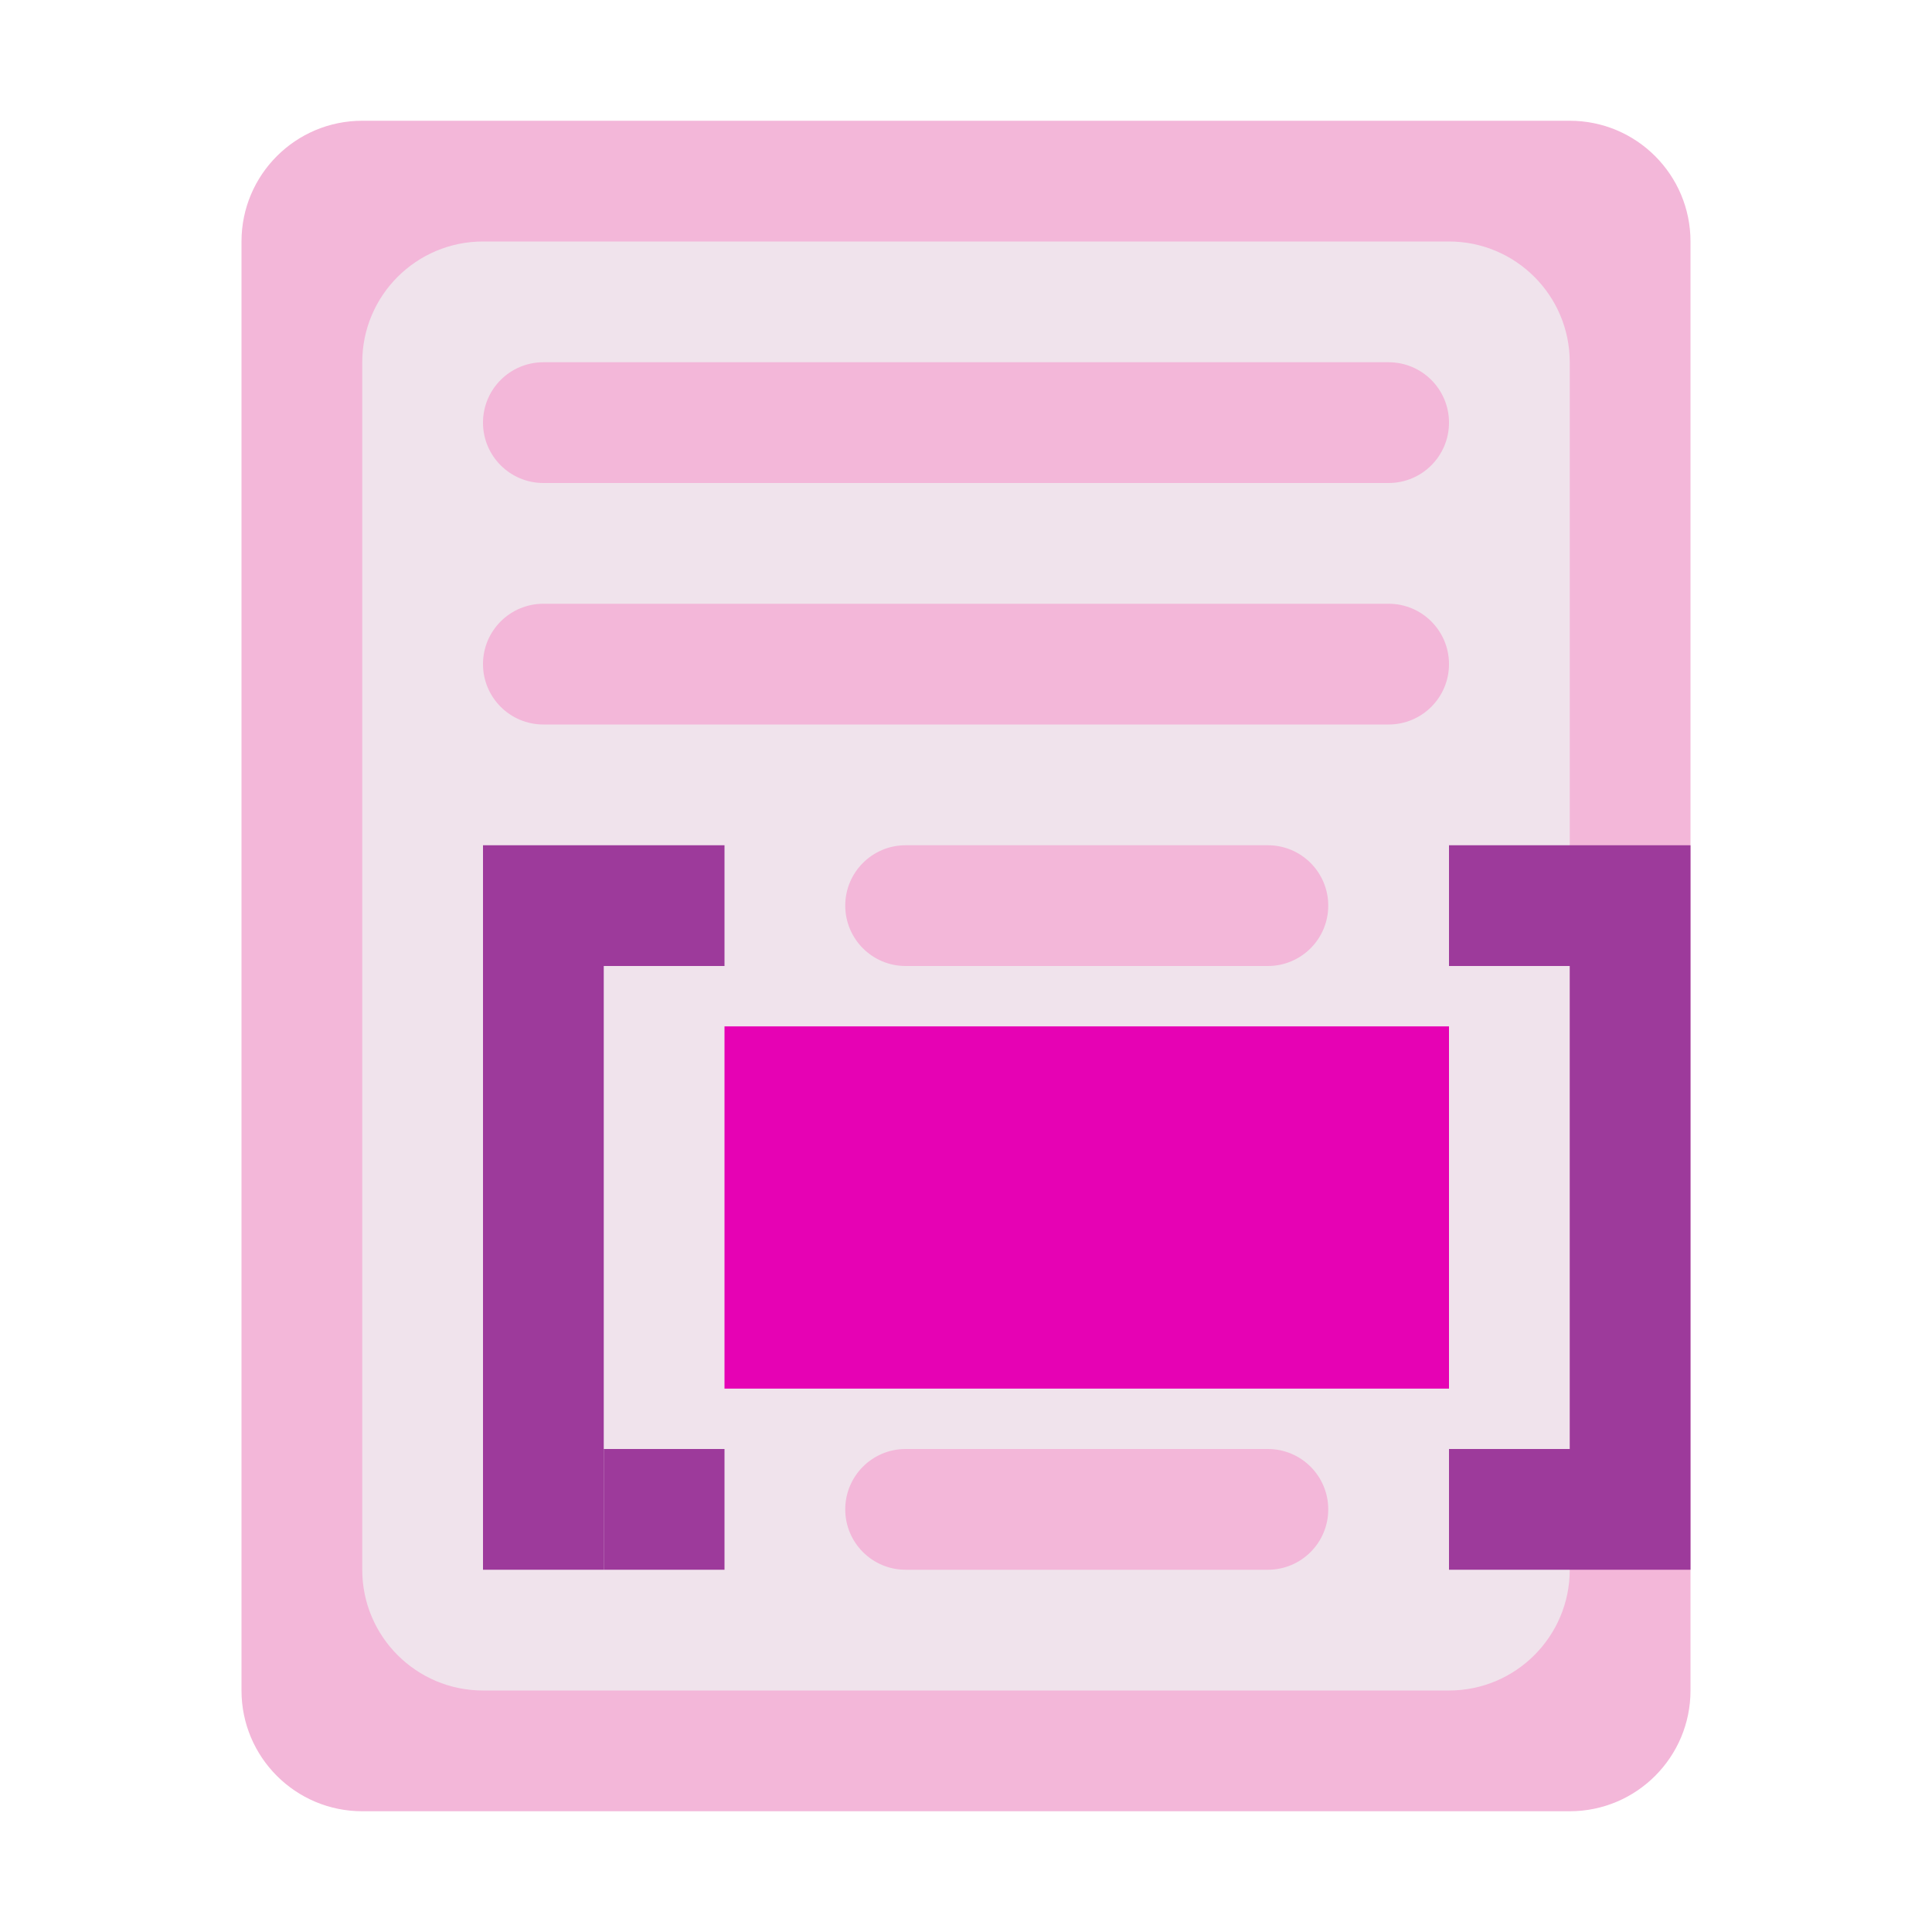
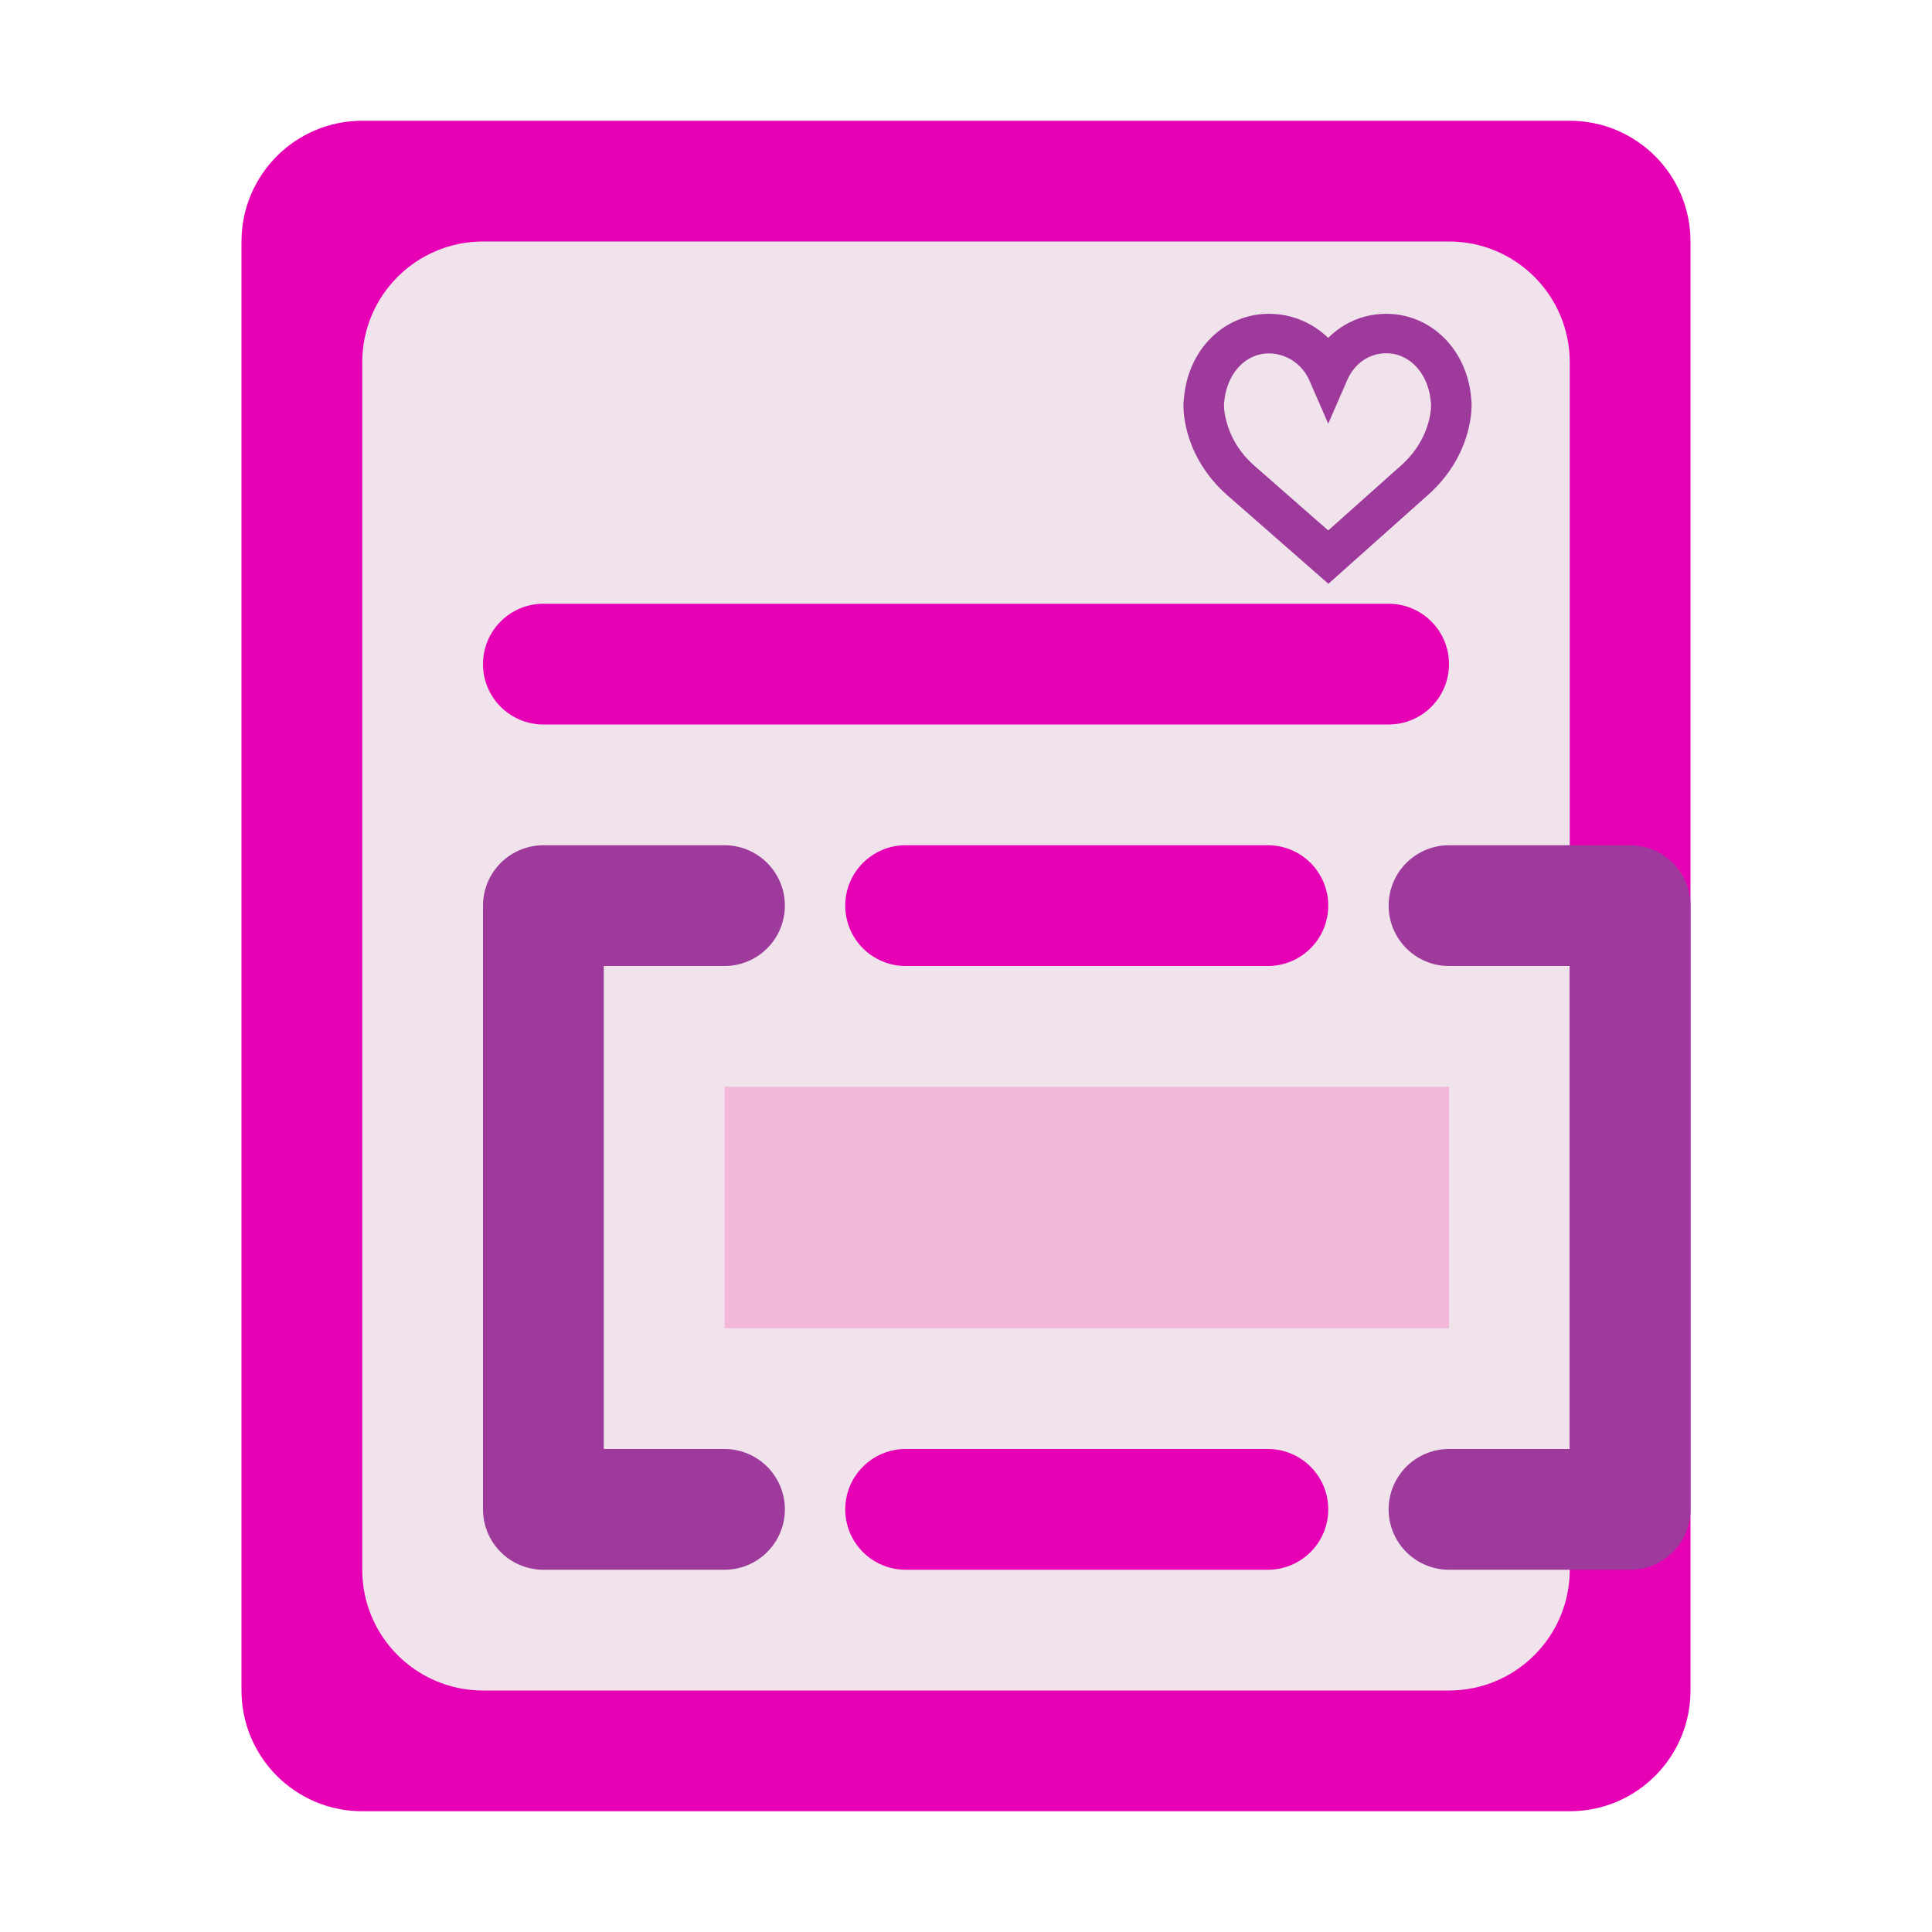
<svg xmlns="http://www.w3.org/2000/svg" enable-background="new 0 0 128 128" height="16" viewBox="0 0 16 16" width="16" id="svg2" version="1.1">
  <defs id="defs73" />
  <radialGradient id="a" cx="102" cy="112.305" gradientTransform="matrix(0.9787234,0,0,0.9818182,1.904079,0.621263)" gradientUnits="userSpaceOnUse" r="139.559">
    <stop offset="0" stop-color="#ececec" id="stop5" />
    <stop offset=".236" stop-color="#fafafa" id="stop7" />
    <stop offset=".272" stop-color="#fff" id="stop9" />
    <stop offset=".531" stop-color="#fafafa" id="stop11" />
    <stop offset=".845" stop-color="#ebecec" id="stop13" />
    <stop offset="1" stop-color="#e1e2e3" id="stop15" />
  </radialGradient>
  <radialGradient id="b" cx="102.542" cy="111.762" gradientUnits="userSpaceOnUse" r="139.559">
    <stop offset="0" stop-color="#ecf2f5" id="stop18" />
    <stop offset=".243" stop-color="#fafcfd" id="stop20" />
    <stop offset=".272" stop-color="#fff" id="stop22" />
  </radialGradient>
  <linearGradient id="c" gradientTransform="matrix(1.8,0,0,1.496083,-206.3615,-67.61099)" gradientUnits="userSpaceOnUse" x1="154.645" x2="154.443" y1="106.686" y2="130.748">
    <stop offset="0" stop-color="#4c78fd" id="stop25" />
    <stop offset="1" stop-color="#85a2fe" id="stop27" />
  </linearGradient>
  <filter id="d">
    <feGaussianBlur stdDeviation="1.039" id="feGaussianBlur30" />
  </filter>
  <filter id="e">
    <feGaussianBlur stdDeviation=".501" id="feGaussianBlur33" />
  </filter>
-   <g id="g4855">
-     <rect ry="1" y="1" x="2" height="14" width="12" id="rect4205" style="opacity:1;fill:#f3b7d9;fill-opacity:1;fill-rule:nonzero;stroke:none;stroke-width:0.25;stroke-linecap:round;stroke-linejoin:round;stroke-miterlimit:4;stroke-dasharray:none;stroke-dashoffset:0;stroke-opacity:1" />
-     <rect ry="1" y="2" x="3" height="12" width="10" id="rect4207" style="opacity:1;fill:#f0e3ec;fill-opacity:1;fill-rule:nonzero;stroke:none;stroke-width:0.25;stroke-linecap:round;stroke-linejoin:round;stroke-miterlimit:4;stroke-dasharray:none;stroke-dashoffset:0;stroke-opacity:1" />
-     <rect ry="0.5" y="3" x="4" height="1" width="8" id="rect4209" style="opacity:1;fill:#f3b7d9;fill-opacity:1;fill-rule:nonzero;stroke:none;stroke-width:0.25;stroke-linecap:round;stroke-linejoin:round;stroke-miterlimit:4;stroke-dasharray:none;stroke-dashoffset:0;stroke-opacity:1" />
-     <rect ry="0.5" y="5" x="4" height="1" width="8" id="rect4211" style="opacity:1;fill:#f3b7d9;fill-opacity:1;fill-rule:nonzero;stroke:none;stroke-width:0.25;stroke-linecap:round;stroke-linejoin:round;stroke-miterlimit:4;stroke-dasharray:none;stroke-dashoffset:0;stroke-opacity:1" />
-     <rect ry="0.5" y="7" x="7" height="1" width="4" id="rect4213" style="opacity:1;fill:#f3b7d9;fill-opacity:1;fill-rule:nonzero;stroke:none;stroke-width:0.25;stroke-linecap:round;stroke-linejoin:round;stroke-miterlimit:4;stroke-dasharray:none;stroke-dashoffset:0;stroke-opacity:1" />
-     <rect ry="0.5" y="12" x="7" height="1" width="4" id="rect4215" style="opacity:1;fill:#f3b7d9;fill-opacity:1;fill-rule:nonzero;stroke:none;stroke-width:0.25;stroke-linecap:round;stroke-linejoin:round;stroke-miterlimit:4;stroke-dasharray:none;stroke-dashoffset:0;stroke-opacity:1" />
-     <rect ry="0" y="8.5" x="6" height="3" width="6" id="rect4217" style="opacity:1;fill:#e602b4;fill-opacity:1;fill-rule:nonzero;stroke:none;stroke-width:0.25;stroke-linecap:round;stroke-linejoin:round;stroke-miterlimit:4;stroke-dasharray:none;stroke-dashoffset:0;stroke-opacity:1" />
-     <g transform="translate(-1,0)" id="g4236">
-       <rect style="opacity:1;fill:#9d3a9b;fill-opacity:1;fill-rule:nonzero;stroke:none;stroke-width:0.25;stroke-linecap:round;stroke-linejoin:round;stroke-miterlimit:4;stroke-dasharray:none;stroke-dashoffset:0;stroke-opacity:1" id="rect4219" width="2" height="1" x="13" y="7" />
-       <rect style="opacity:1;fill:#9d3a9b;fill-opacity:1;fill-rule:nonzero;stroke:none;stroke-width:0.25;stroke-linecap:round;stroke-linejoin:round;stroke-miterlimit:4;stroke-dasharray:none;stroke-dashoffset:0;stroke-opacity:1" id="rect4221" width="2" height="1" x="13" y="12" />
-       <rect style="opacity:1;fill:#9d3a9b;fill-opacity:1;fill-rule:nonzero;stroke:none;stroke-width:0.25;stroke-linecap:round;stroke-linejoin:round;stroke-miterlimit:4;stroke-dasharray:none;stroke-dashoffset:0;stroke-opacity:1" id="rect4223" width="1" height="4" x="14" y="8" />
-     </g>
-     <g transform="translate(1,0)" id="g4231">
-       <rect style="opacity:1;fill:#9d3a9b;fill-opacity:1;fill-rule:nonzero;stroke:none;stroke-width:0.25;stroke-linecap:round;stroke-linejoin:round;stroke-miterlimit:4;stroke-dasharray:none;stroke-dashoffset:0;stroke-opacity:1" id="rect4225" width="2" height="1" x="3" y="7" />
-       <rect style="opacity:1;fill:#9d3a9b;fill-opacity:1;fill-rule:nonzero;stroke:none;stroke-width:0.25;stroke-linecap:round;stroke-linejoin:round;stroke-miterlimit:4;stroke-dasharray:none;stroke-dashoffset:0;stroke-opacity:1" id="rect4227" width="1" height="5" x="3" y="8" />
-       <rect style="opacity:1;fill:#9d3a9b;fill-opacity:1;fill-rule:nonzero;stroke:none;stroke-width:0.25;stroke-linecap:round;stroke-linejoin:round;stroke-miterlimit:4;stroke-dasharray:none;stroke-dashoffset:0;stroke-opacity:1" id="rect4229" width="1" height="1" x="4" y="12" />
-     </g>
+   <rect style="opacity:1;fill:#e602b4;fill-opacity:1;fill-rule:nonzero;stroke:none;stroke-width:0.25;stroke-linecap:round;stroke-linejoin:round;stroke-miterlimit:4;stroke-dasharray:none;stroke-dashoffset:0;stroke-opacity:1" id="rect4205" width="12" height="14" x="2" y="1" ry="1" />
+   <rect style="opacity:1;fill:#f0e3ec;fill-opacity:1;fill-rule:nonzero;stroke:none;stroke-width:0.25;stroke-linecap:round;stroke-linejoin:round;stroke-miterlimit:4;stroke-dasharray:none;stroke-dashoffset:0;stroke-opacity:1" id="rect4207" width="10" height="12" x="3" y="2" ry="1" />
+   <rect style="opacity:1;fill:#e602b4;fill-opacity:1;fill-rule:nonzero;stroke:none;stroke-width:0.25;stroke-linecap:round;stroke-linejoin:round;stroke-miterlimit:4;stroke-dasharray:none;stroke-dashoffset:0;stroke-opacity:1" id="rect4211" width="8" height="1" x="4" y="5" ry="0.5" />
+   <rect style="opacity:1;fill:#e602b4;fill-opacity:1;fill-rule:nonzero;stroke:none;stroke-width:0.25;stroke-linecap:round;stroke-linejoin:round;stroke-miterlimit:4;stroke-dasharray:none;stroke-dashoffset:0;stroke-opacity:1" id="rect4213" width="4" height="1" x="7" y="7" ry="0.5" />
+   <rect style="opacity:1;fill:#e602b4;fill-opacity:1;fill-rule:nonzero;stroke:none;stroke-width:0.25;stroke-linecap:round;stroke-linejoin:round;stroke-miterlimit:4;stroke-dasharray:none;stroke-dashoffset:0;stroke-opacity:1" id="rect4215" width="4" height="1" x="7" y="12" ry="0.5" />
+   <rect style="opacity:1;fill:#f3b7d9;fill-opacity:1;fill-rule:nonzero;stroke:none;stroke-width:0.25;stroke-linecap:round;stroke-linejoin:round;stroke-miterlimit:4;stroke-dasharray:none;stroke-dashoffset:0;stroke-opacity:1" id="rect4217" width="6" height="2" x="6" y="9" ry="0" />
+   <path style="fill:none;stroke:#9d3a9b;stroke-width:1px;stroke-linecap:round;stroke-linejoin:round;stroke-opacity:1" d="m 12,7.5 h 1.5 v 5 H 12" id="path863" />
+   <path style="fill:none;stroke:#9d3a9b;stroke-width:1px;stroke-linecap:round;stroke-linejoin:round;stroke-opacity:1" d="M 6,7.5 H 4.5 v 5 H 6" id="path865" />
+   <g transform="matrix(1.521728,0,0,1.478383,7.640491,-27.83747)" style="stroke-width:0.667" id="g908">
+     <path d="m 1.506,21.063 c 0.02,-0.227 0.18,-0.392 0.379,-0.392 0.133,0 0.255,0.072 0.323,0.188 0.068,-0.117 0.184,-0.188 0.315,-0.188 0.199,0 0.359,0.165 0.379,0.392 0.002,0.01 0.008,0.063 -0.012,0.149 -0.029,0.124 -0.096,0.237 -0.194,0.327 L 2.208,21.987 1.711,21.539 C 1.614,21.45 1.546,21.337 1.517,21.212 1.497,21.126 1.504,21.073 1.506,21.063 Z m 0.064,0.137 c 0.027,0.114 0.088,0.217 0.178,0.299 l 0.46,0.415 0.452,-0.415 c 0.09,-0.082 0.151,-0.186 0.178,-0.299 0.019,-0.082 0.011,-0.128 0.011,-0.128 l -4.052e-4,-0.003 c -0.018,-0.199 -0.154,-0.344 -0.326,-0.344 -0.126,0 -0.238,0.078 -0.29,0.205 l -0.025,0.059 -0.025,-0.059 c -0.052,-0.124 -0.169,-0.204 -0.298,-0.204 -0.171,0 -0.308,0.145 -0.326,0.346 -5.37e-5,4.36e-4 -0.008,0.047 0.011,0.128 z" id="path2-3" style="fill:#9d3a9b;fill-opacity:1;stroke:#9d3a9b;stroke-width:0.167;stroke-miterlimit:4;stroke-dasharray:none;stroke-opacity:1" />
  </g>
</svg>
